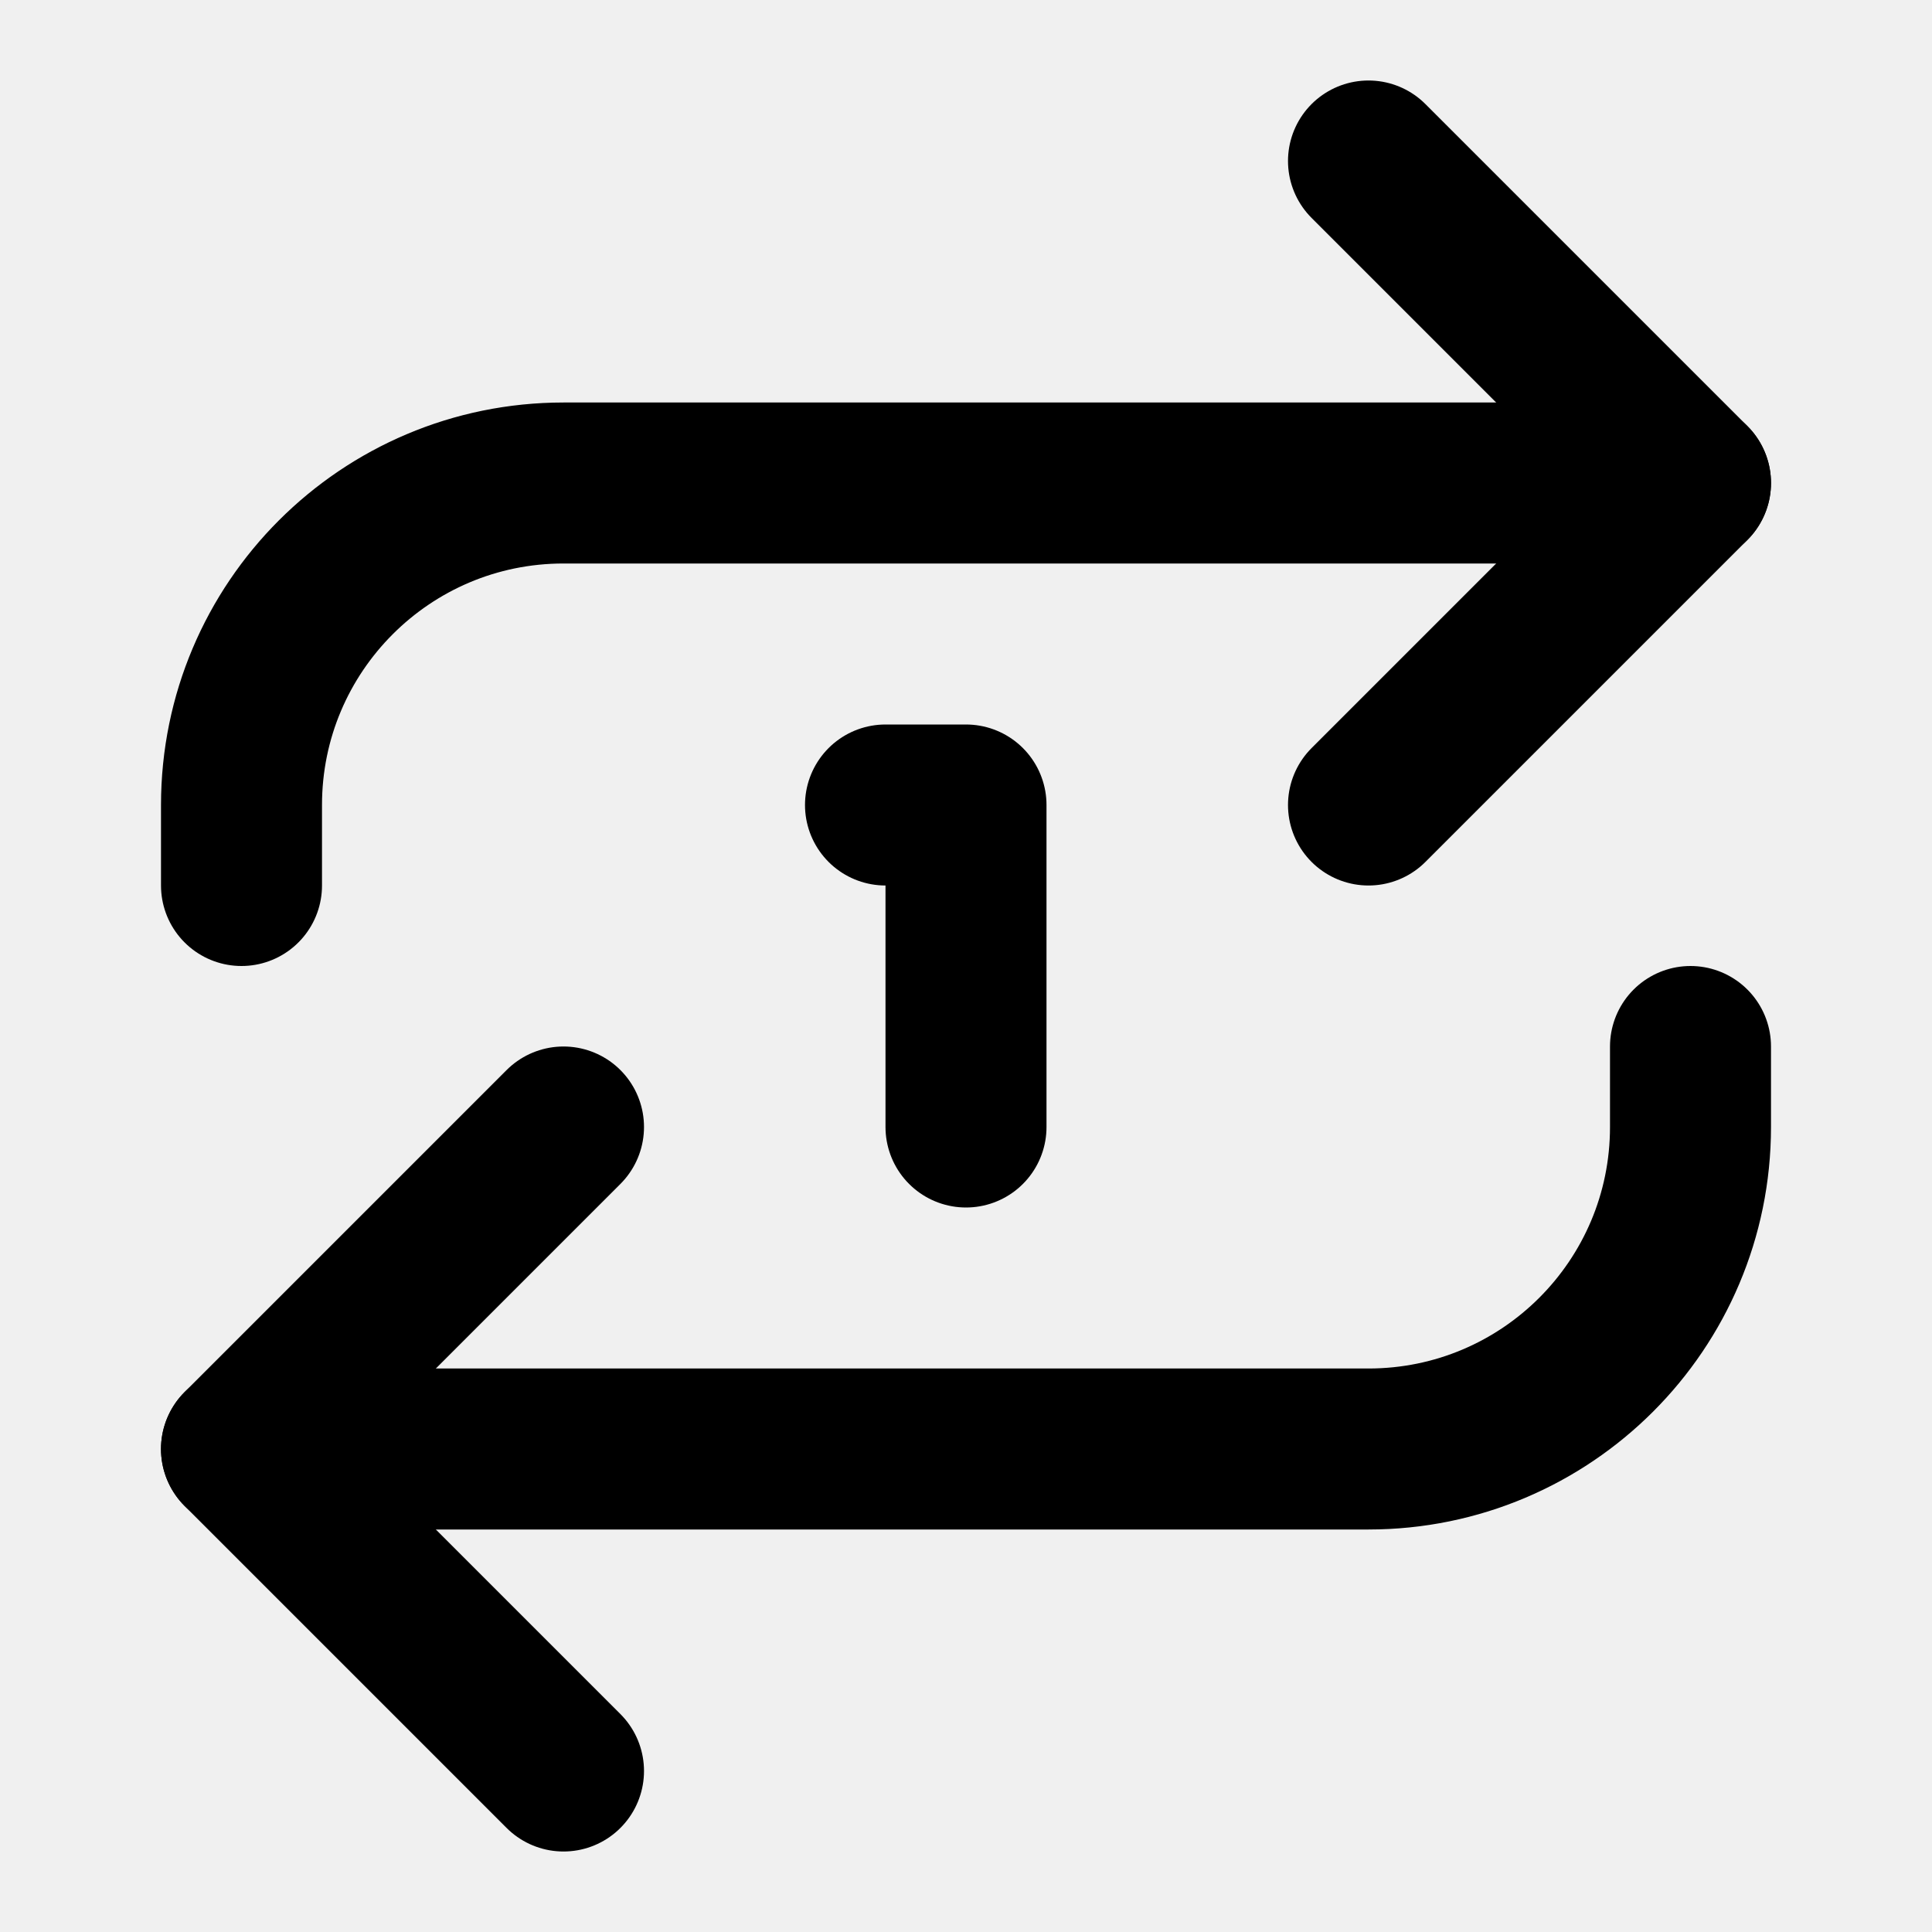
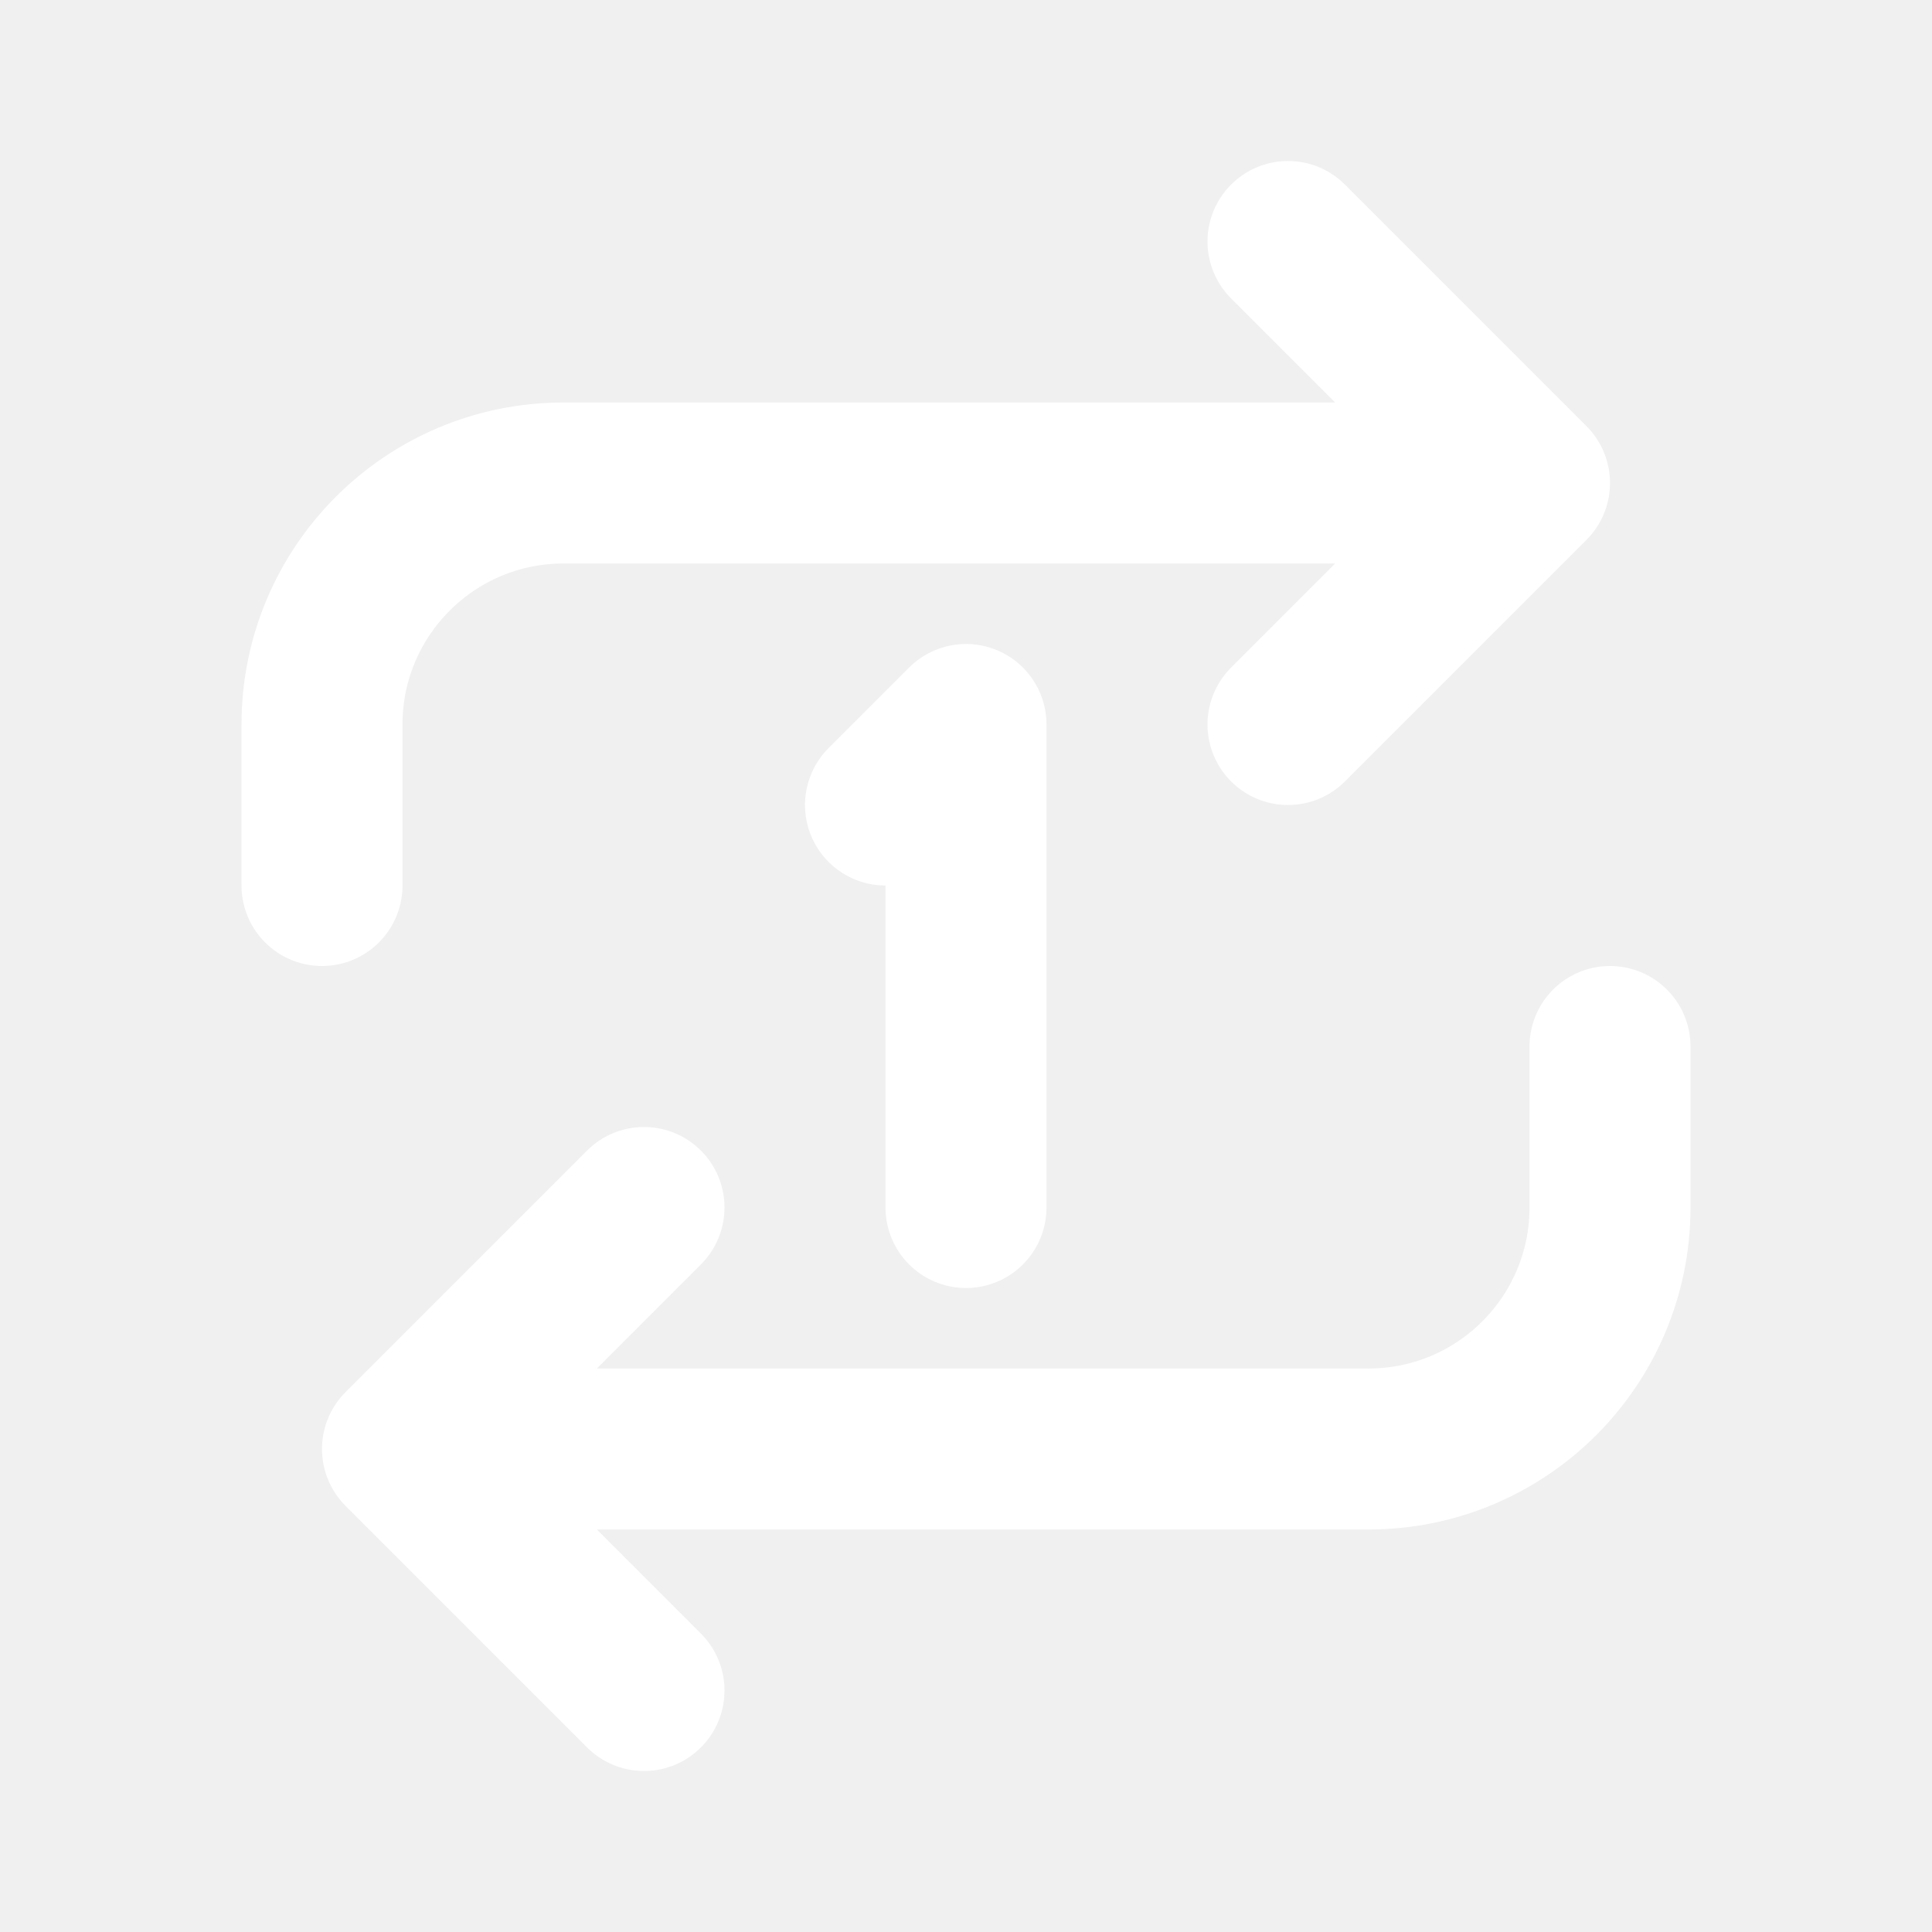
- <svg xmlns="http://www.w3.org/2000/svg" width="24" height="24" viewBox="0 0 24 24" fill="none" stroke="currentColor" stroke-width="2" stroke-linecap="round" stroke-linejoin="round" class="lucide lucide-repeat1-icon lucide-repeat-1">
-   <path d="m17 2 4 4-4 4" />
-   <path d="M3 11v-1a4 4 0 0 1 4-4h14" />
-   <path d="m7 22-4-4 4-4" />
-   <path d="M21 13v1a4 4 0 0 1-4 4H3" />
-   <path d="M11 10h1v4" />
+ <svg xmlns="http://www.w3.org/2000/svg" width="24" height="24" viewBox="0 0 24 24" fill="none" stroke="white" stroke-width="2" stroke-linecap="round" stroke-linejoin="round">
+   <path d="M4 11V9a3 3 0 0 1 3-3h12M16 3l3 3-3 3M20 13v2a3 3 0 0 1-3 3H5M8 21l-3-3 3-3" />
+   <path d="M11 10l1-1v6" />
</svg>
